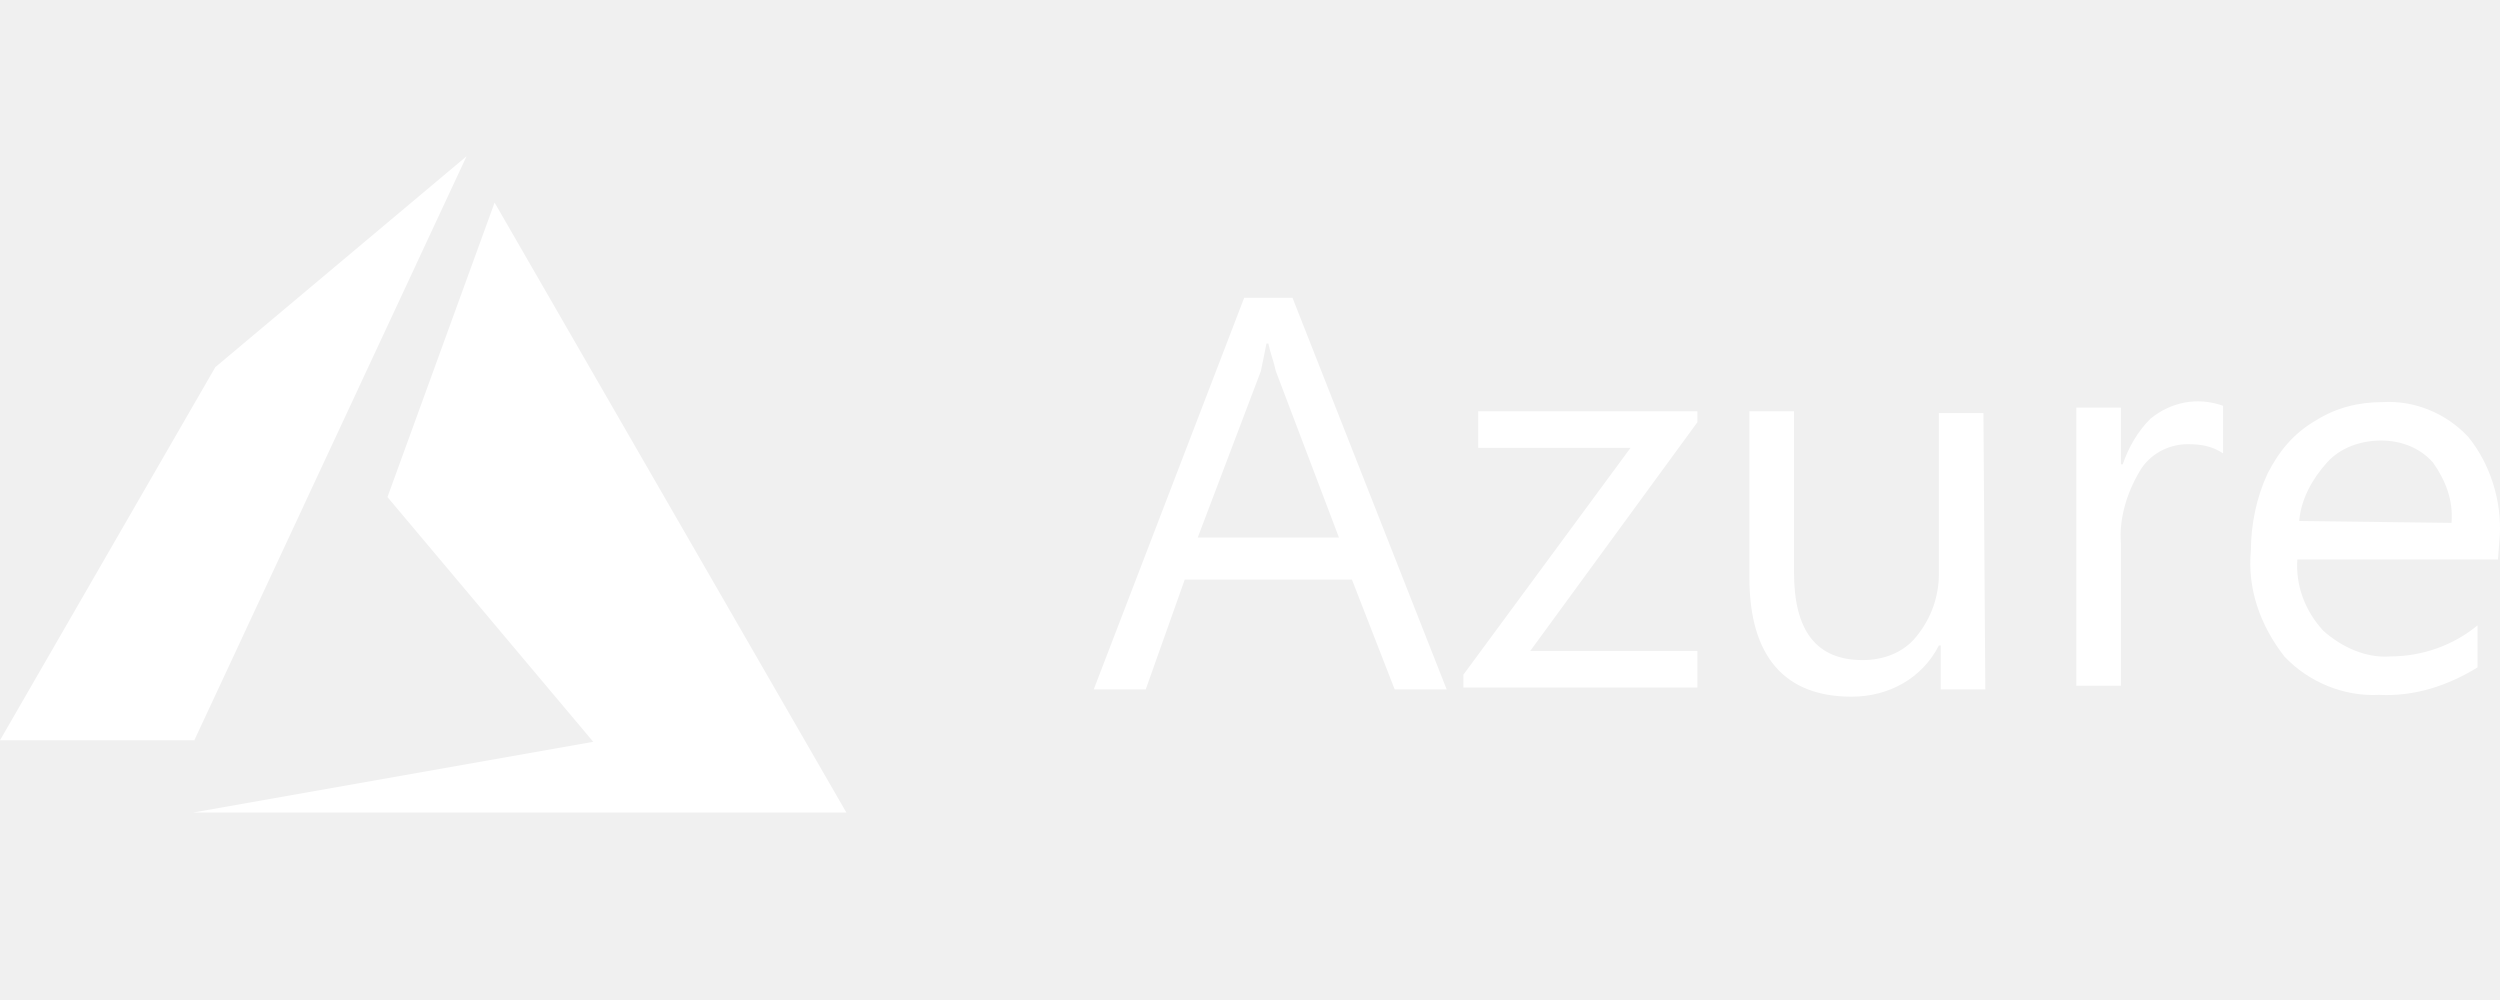
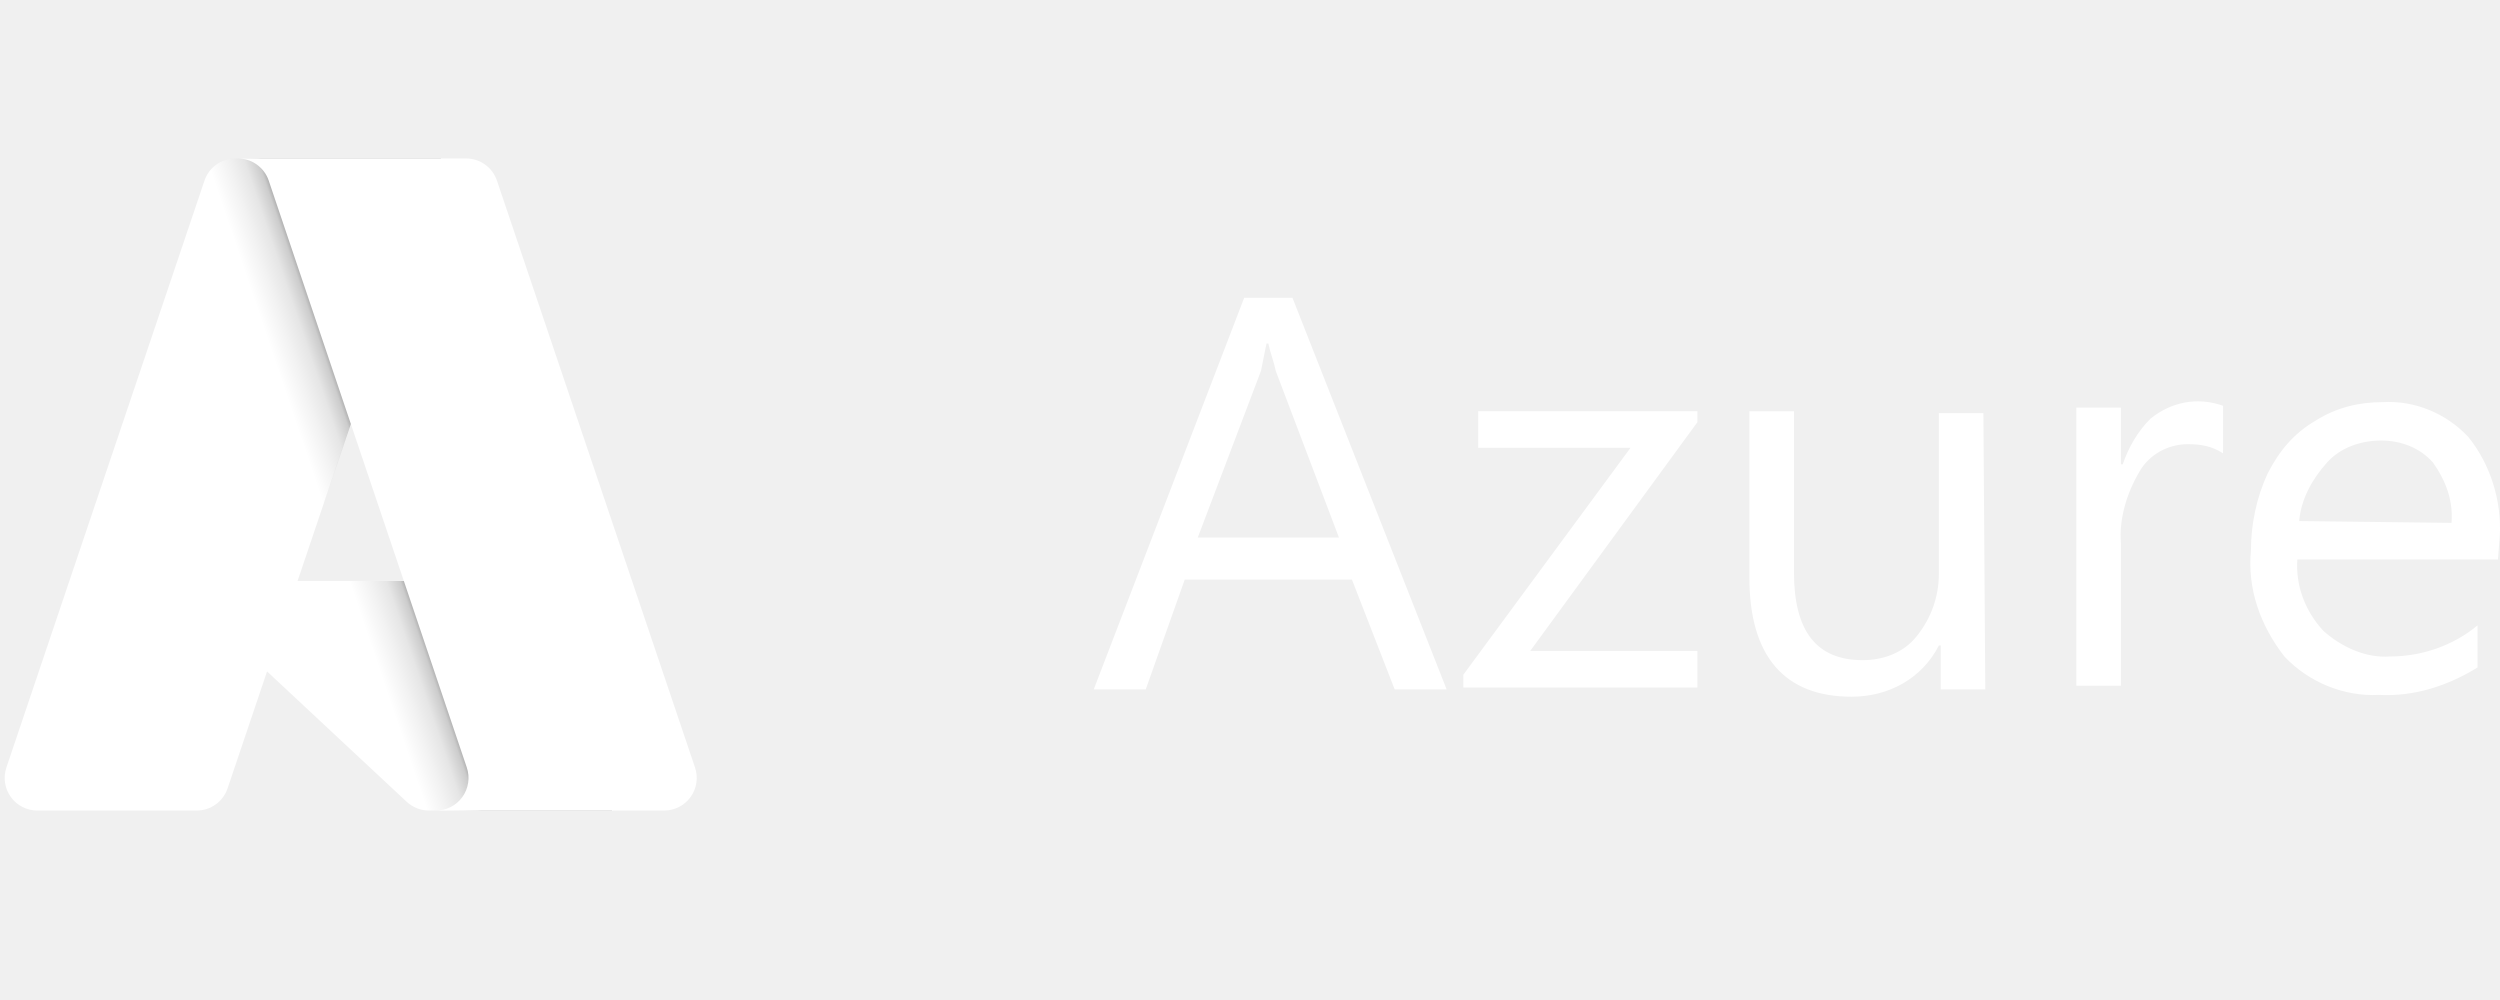
- <svg xmlns="http://www.w3.org/2000/svg" width="80px" height="32px" viewBox="0 0 80 32" version="1.1">
-   <g id="Symbols" stroke="none" stroke-width="1" fill="none" fill-rule="evenodd">
-     <g id="Provider/Azure/azure-32" fill="white">
-       <path d="M12.399,15.906 L15.827,6.483 L27.083,26 L6.187,26 L18.984,23.738 L12.399,15.906 Z M6.89,11.749 L14.93,5 L6.211,23.705 L6.211,23.688 L0,23.688 L6.89,11.749 Z M79.934,17.903 L73.515,17.903 C73.456,18.722 73.753,19.542 74.347,20.186 C74.941,20.713 75.714,21.064 76.487,21.006 C77.497,21.006 78.508,20.655 79.28,20.011 L79.28,21.357 C78.329,21.943 77.26,22.294 76.13,22.236 C75.001,22.294 73.872,21.826 73.099,21.006 C72.326,20.011 71.91,18.839 72.029,17.61 C72.029,16.79 72.207,15.912 72.564,15.151 C72.921,14.448 73.396,13.862 74.109,13.453 C74.763,13.043 75.476,12.867 76.249,12.867 C77.26,12.808 78.27,13.218 78.983,13.979 C79.696,14.858 80.053,16.029 79.994,17.141 L79.934,17.903 Z M78.448,16.732 C78.508,16.029 78.27,15.385 77.854,14.799 C77.438,14.331 76.843,14.097 76.19,14.097 C75.536,14.097 74.882,14.331 74.466,14.799 C73.99,15.326 73.634,15.97 73.574,16.673 L78.448,16.732 Z M71.138,14.506 C70.781,14.272 70.424,14.214 70.008,14.214 C69.354,14.214 68.76,14.565 68.463,15.092 C68.047,15.795 67.809,16.614 67.869,17.376 L67.869,21.943 L66.442,21.943 L66.442,13.043 L67.869,13.043 L67.869,14.858 L67.928,14.858 C68.106,14.331 68.403,13.804 68.82,13.394 C69.473,12.867 70.305,12.691 71.138,12.984 L71.138,14.506 Z M63.53,22.06 L62.103,22.06 L62.103,20.655 L62.044,20.655 C61.509,21.709 60.439,22.294 59.25,22.294 C57.11,22.294 55.981,21.006 55.981,18.488 L55.981,13.16 L57.408,13.16 L57.408,18.312 C57.408,20.186 58.121,21.123 59.607,21.123 C60.261,21.123 60.914,20.889 61.33,20.362 C61.806,19.776 62.044,19.074 62.044,18.371 L62.044,13.218 L63.47,13.218 L63.53,22.06 Z M54.317,13.511 L48.968,20.83 L54.317,20.83 L54.317,22.001 L46.828,22.001 L46.828,21.591 L52.177,14.331 L47.303,14.331 L47.303,13.16 L54.317,13.16 L54.317,13.511 Z M46.293,22.06 L44.629,22.06 L43.262,18.547 L37.912,18.547 L36.664,22.06 L35,22.06 L39.814,9.529 L41.36,9.529 L46.293,22.06 Z M42.846,17.2 L40.825,11.872 C40.765,11.579 40.646,11.286 40.587,10.993 L40.528,10.993 L40.349,11.872 L38.328,17.2 L42.846,17.2 Z" id="Combined-Shape" />
+ <svg xmlns="http://www.w3.org/2000/svg" id="svg2206" version="1.1" viewBox="0 0 80 32" height="32px" width="80px">
+   <defs id="defs2210">
+     <linearGradient id="e399c19f-b68f-429d-b176-18c2117ff73c" x1="-1032.172" x2="-1059.213" y1="145.312" y2="65.426" gradientTransform="matrix(1,0,0,-1,1075,158)" gradientUnits="userSpaceOnUse">
+       <stop offset="0" stop-color="white" id="stop2775" />
+       <stop offset="1" stop-color="white" id="stop2777" />
+     </linearGradient>
+     <linearGradient id="ac2a6fc2-ca48-4327-9a3c-d4dcc3256e15" x1="-1023.725" x2="-1029.98" y1="108.083" y2="105.968" gradientTransform="matrix(1,0,0,-1,1075,158)" gradientUnits="userSpaceOnUse">
+       <stop offset="0" stop-opacity=".3" id="stop2780" />
+       <stop offset=".071" stop-opacity=".2" id="stop2782" />
+       <stop offset=".321" stop-opacity=".1" id="stop2784" />
+       <stop offset=".623" stop-opacity=".05" id="stop2786" />
+       <stop offset="1" stop-opacity="0" id="stop2788" />
+     </linearGradient>
+     <linearGradient id="a7fee970-a784-4bb1-af8d-63d18e5f7db9" x1="-1027.165" x2="-997.482" y1="147.642" y2="68.561" gradientTransform="matrix(1,0,0,-1,1075,158)" gradientUnits="userSpaceOnUse">
+       <stop offset="0" stop-color="white" id="stop2791" />
+       <stop offset="1" stop-color="white" id="stop2793" />
+     </linearGradient>
+   </defs>
+   <g fill-rule="evenodd" fill="none" stroke-width="1" stroke="none" id="Symbols">
+     <g fill="white" id="Provider/Azure/azure-32">
+       <path id="Combined-Shape" d="m 79.934,17.903 h -6.419 c -0.059,0.82 0.238,1.64 0.832,2.284 0.594,0.527 1.367,0.878 2.14,0.82 1.01,0 2.021,-0.351 2.794,-0.995 v 1.347 c -0.951,0.586 -2.021,0.937 -3.15,0.878 -1.129,0.059 -2.259,-0.41 -3.031,-1.23 -0.773,-0.995 -1.189,-2.166 -1.07,-3.396 0,-0.82 0.178,-1.698 0.535,-2.459 0.357,-0.703 0.832,-1.288 1.545,-1.698 0.654,-0.41 1.367,-0.586 2.14,-0.586 1.01,-0.059 2.021,0.351 2.734,1.113 0.713,0.878 1.07,2.049 1.01,3.162 z m -1.486,-1.171 c 0.059,-0.703 -0.178,-1.347 -0.594,-1.932 -0.416,-0.468 -1.01,-0.703 -1.664,-0.703 -0.654,0 -1.308,0.234 -1.724,0.703 -0.475,0.527 -0.832,1.171 -0.892,1.874 z m -7.311,-2.225 c -0.357,-0.234 -0.713,-0.293 -1.129,-0.293 -0.654,0 -1.248,0.351 -1.545,0.878 -0.416,0.703 -0.654,1.522 -0.594,2.284 v 4.567 h -1.426 v -8.9 h 1.426 v 1.815 h 0.059 c 0.178,-0.527 0.475,-1.054 0.892,-1.464 0.654,-0.527 1.486,-0.703 2.318,-0.41 z m -7.608,7.553 h -1.426 v -1.405 h -0.059 c -0.535,1.054 -1.605,1.64 -2.794,1.64 -2.14,0 -3.269,-1.288 -3.269,-3.806 v -5.328 h 1.426 v 5.153 c 0,1.874 0.713,2.811 2.199,2.811 0.654,0 1.308,-0.234 1.724,-0.761 0.475,-0.586 0.713,-1.288 0.713,-1.991 v -5.153 h 1.426 z m -9.213,-8.549 -5.349,7.319 h 5.349 v 1.171 h -7.489 v -0.41 l 5.349,-7.261 h -4.874 v -1.171 h 7.014 z m -8.024,8.549 H 44.629 L 43.262,18.547 H 37.912 l -1.248,3.513 H 35 L 39.814,9.529 h 1.545 z M 42.846,17.2 40.825,11.872 c -0.059,-0.293 -0.178,-0.586 -0.238,-0.878 h -0.059 l -0.178,0.878 -2.021,5.328 z" />
    </g>
  </g>
+   <g transform="matrix(0.2516769,0,0,0.2516769,-0.8577964,3.423951)" id="g2828">
+     <path style="fill:url(#e399c19f-b68f-429d-b176-18c2117ff73c)" fill="url(#e399c19f-b68f-429d-b176-18c2117ff73c)" d="m 33.338,6.544 h 26.038 l -27.03,80.087 a 4.152,4.152 0 0 1 -3.933,2.824 H 8.149 A 4.145,4.145 0 0 1 4.221,83.985 L 29.404,9.368 a 4.152,4.152 0 0 1 3.934,-2.825 z" id="path2798" />
+     <path fill="#ffffff" d="M 71.175,60.261 H 29.885 A 1.911,1.911 0 0 0 28.58,63.57 l 26.532,24.764 a 4.171,4.171 0 0 0 2.846,1.121 h 23.38 z" id="path2800" />
+     <path style="fill:url(#ac2a6fc2-ca48-4327-9a3c-d4dcc3256e15)" fill="url(#ac2a6fc2-ca48-4327-9a3c-d4dcc3256e15)" d="M 33.338,6.544 A 4.118,4.118 0 0 0 29.395,9.423 L 4.252,83.917 a 4.14,4.14 0 0 0 3.908,5.538 h 20.787 a 4.443,4.443 0 0 0 3.41,-2.9 l 5.014,-14.777 17.91,16.705 a 4.237,4.237 0 0 0 2.666,0.972 H 81.24 L 71.024,60.261 41.243,60.268 59.47,6.544 Z" id="path2802" />
+     <path style="fill:url(#a7fee970-a784-4bb1-af8d-63d18e5f7db9)" fill="url(#a7fee970-a784-4bb1-af8d-63d18e5f7db9)" d="M 66.595,9.364 A 4.145,4.145 0 0 0 62.667,6.544 H 33.648 a 4.146,4.146 0 0 1 3.928,2.82 l 25.184,74.62 a 4.146,4.146 0 0 1 -3.928,5.472 h 29.02 a 4.146,4.146 0 0 0 3.927,-5.472 z" id="path2804" />
+   </g>
</svg>
